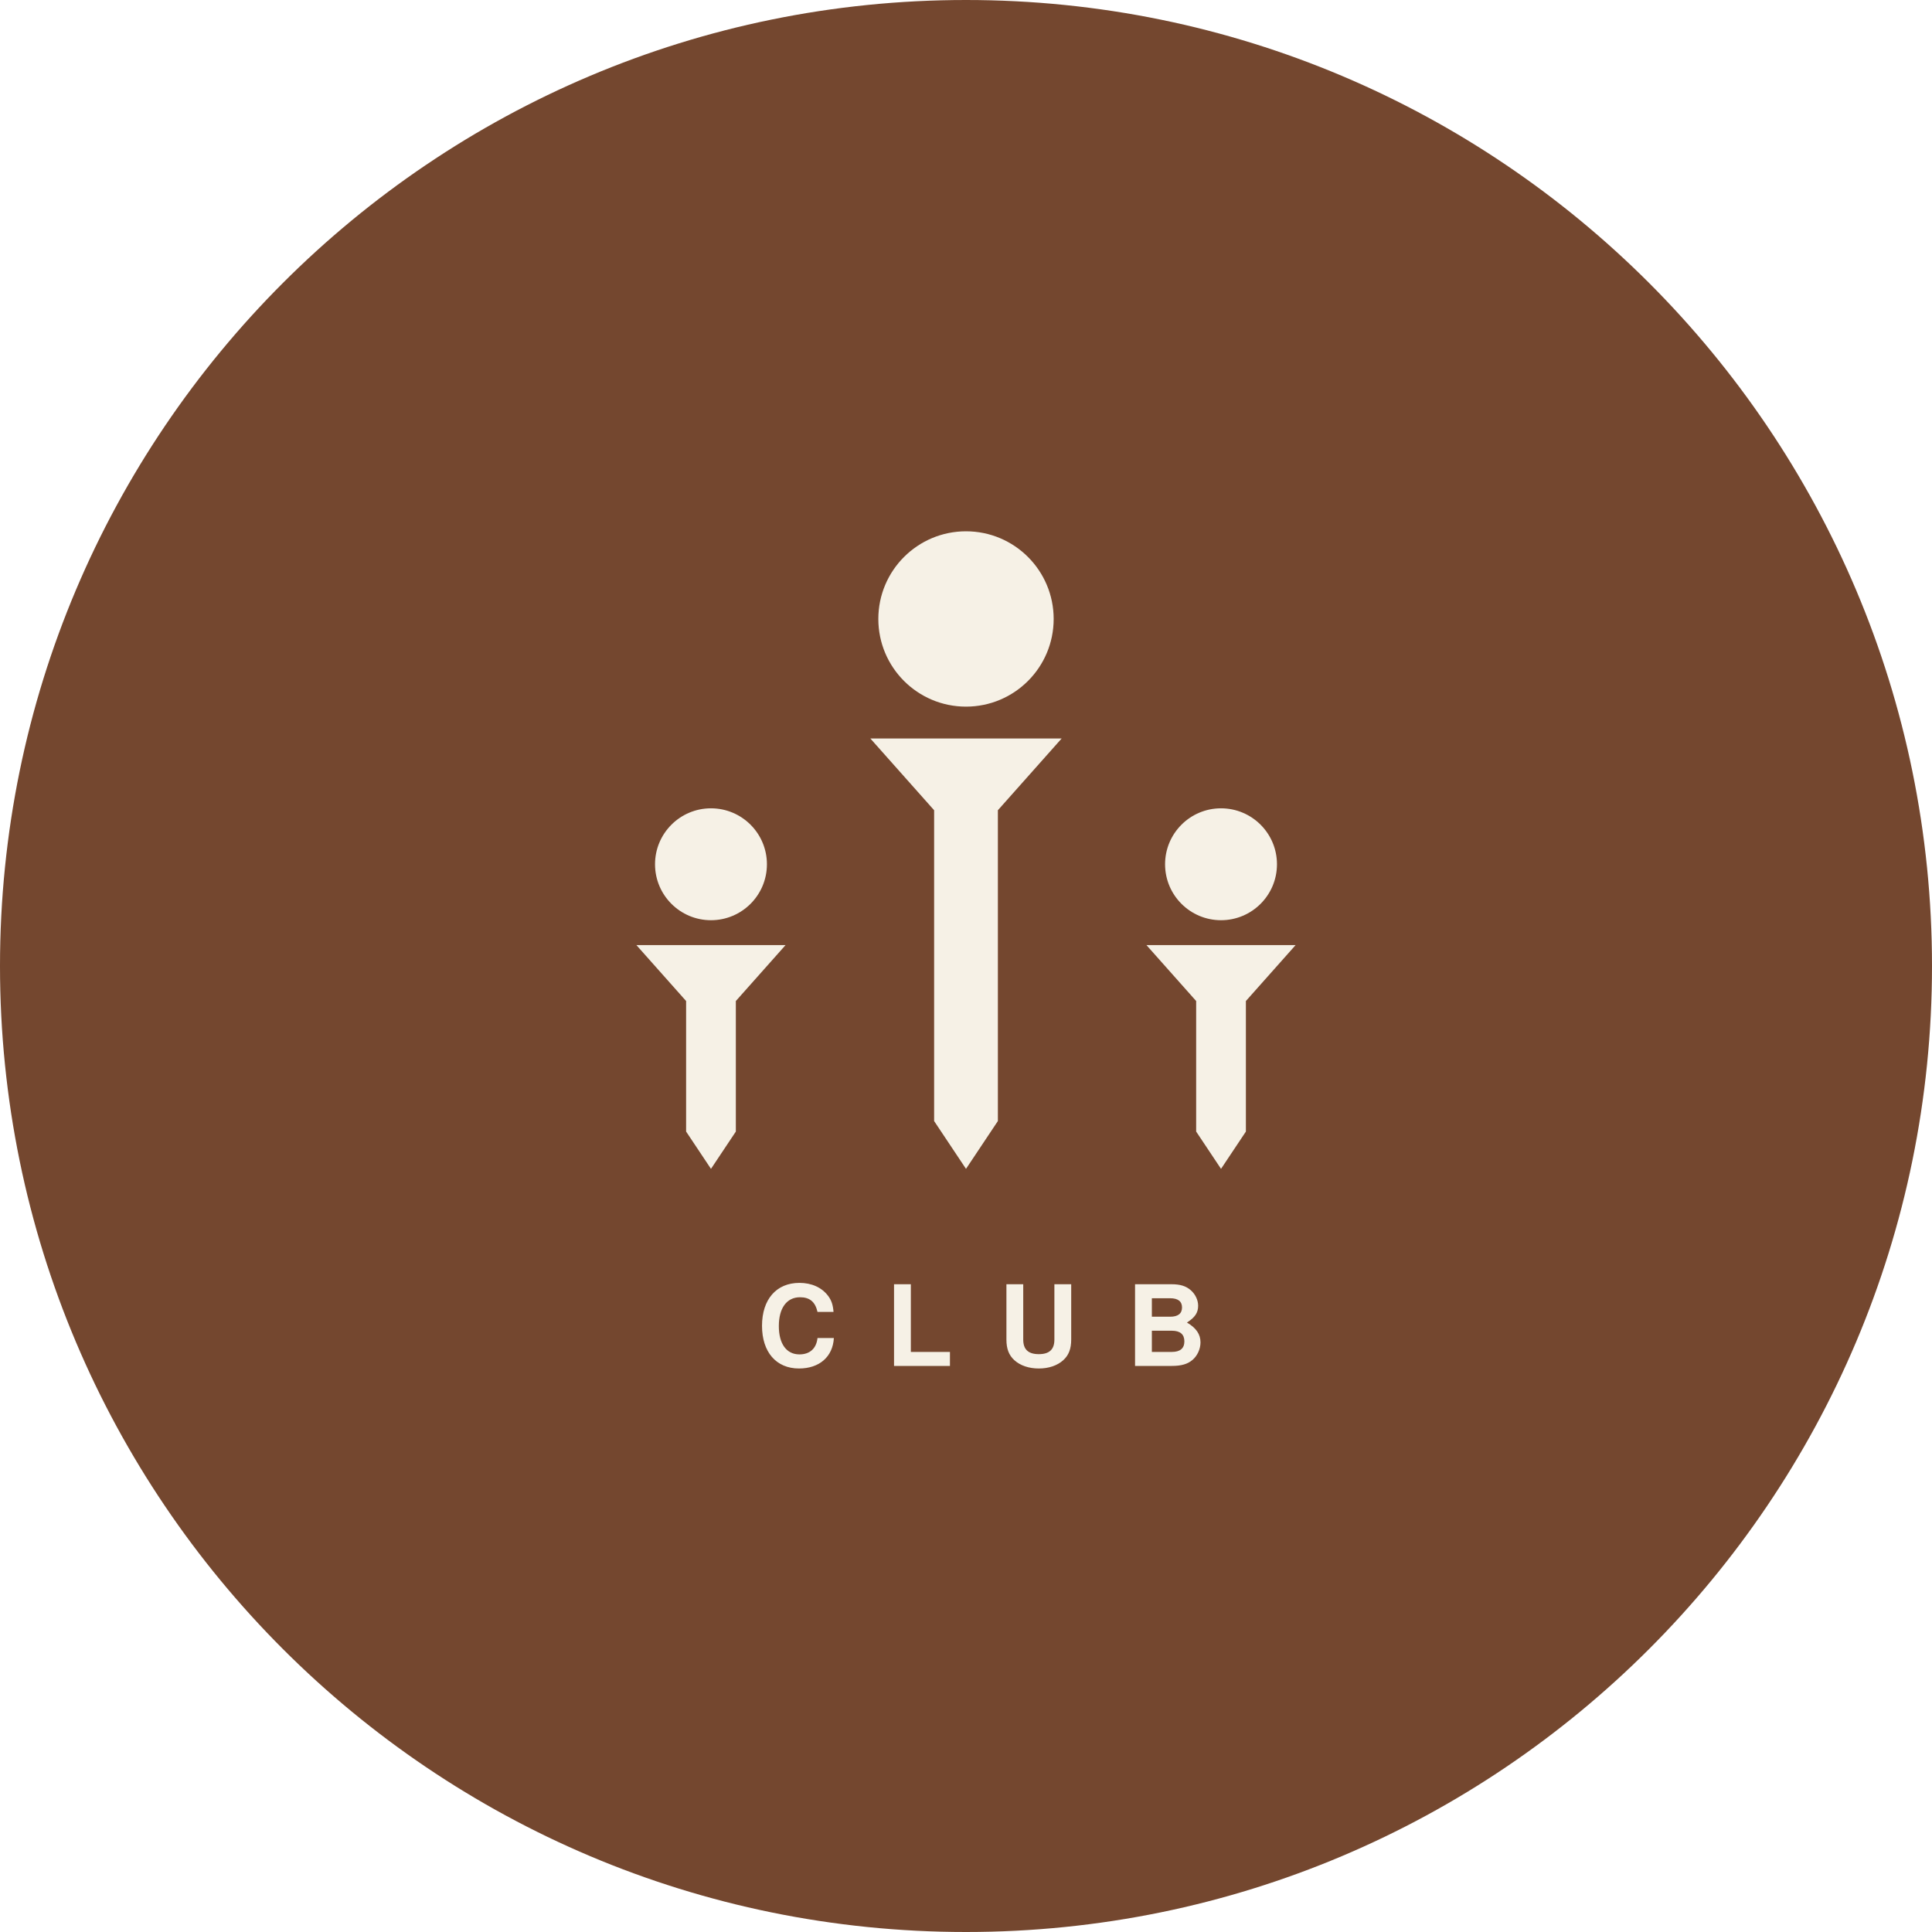
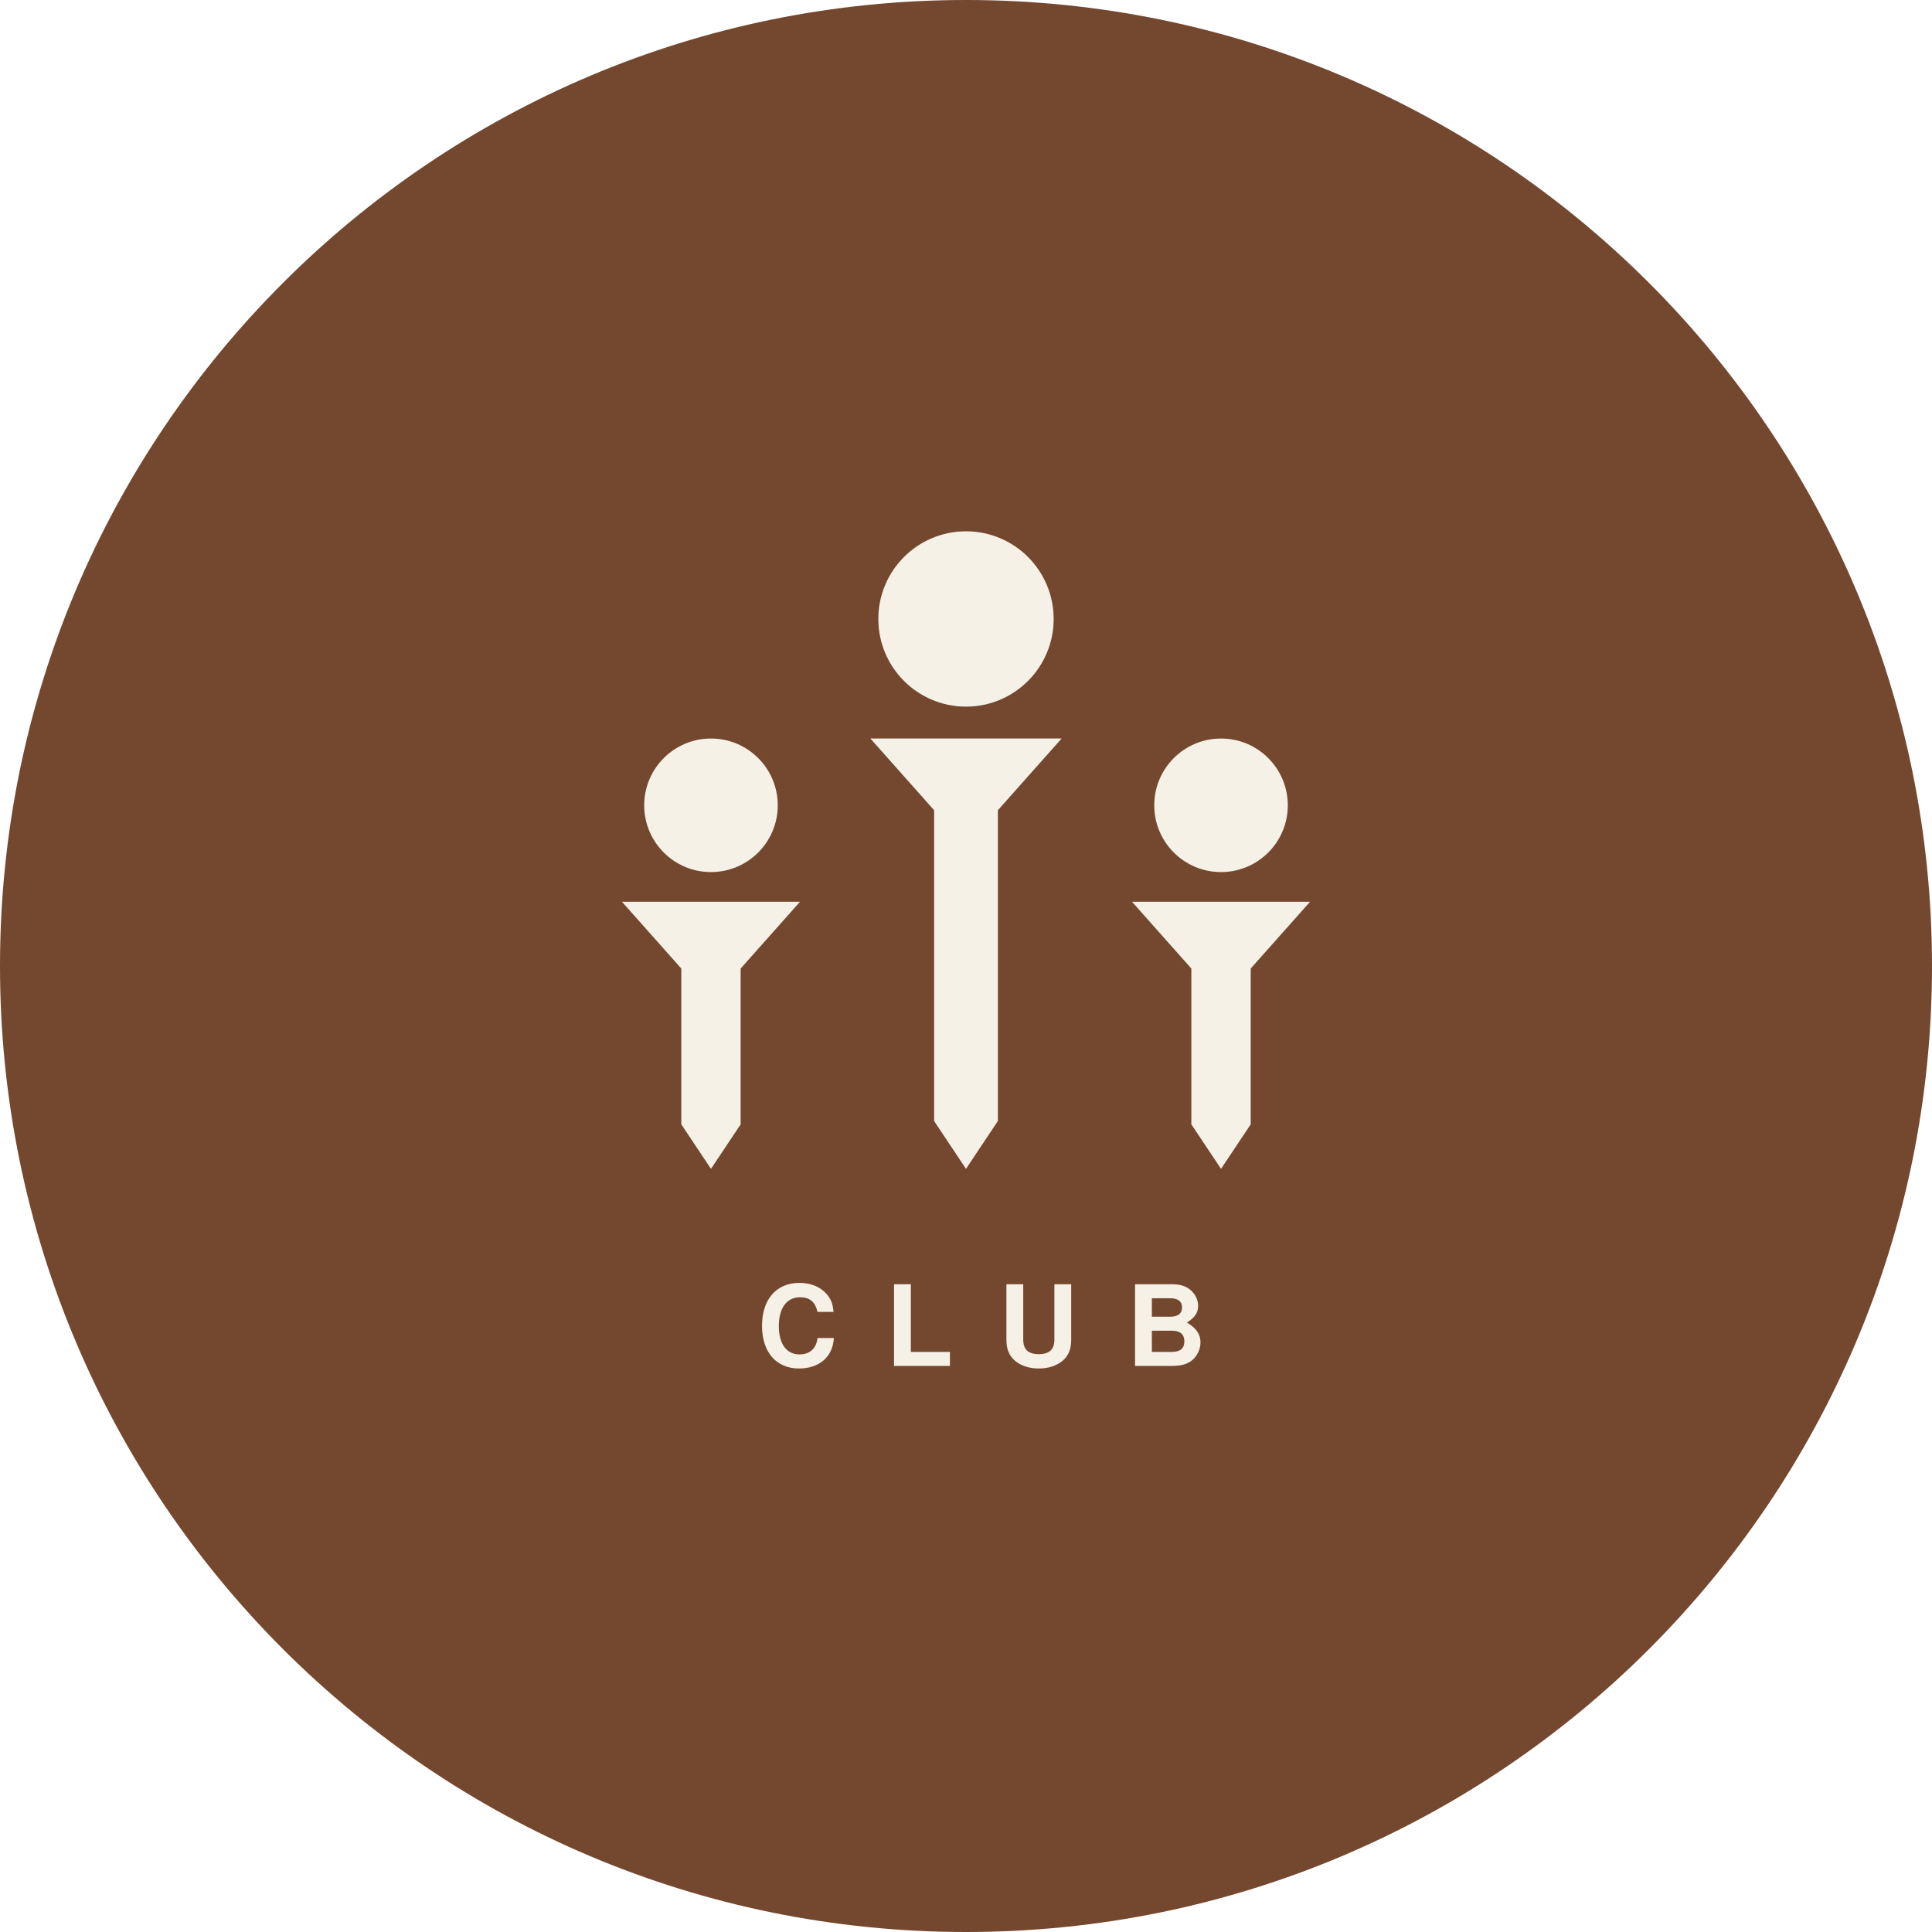
<svg xmlns="http://www.w3.org/2000/svg" viewBox="0 0 1000 1000" width="1000" height="1000">
  <circle cx="500" cy="500" r="500" fill="#74472F" />
  <svg x="293.75" y="217.25" width="412.5" height="412.5" viewBox="0 0 100 100" overflow="visible">
    <g fill="#F6F1E6">
      <circle cx="50" cy="25" r="11" />
      <path d="M38 40h24l-8 9V88l-4 6-4-6V49z" />
-       <g transform="translate(18 94) scale(.78) translate(-18 -94)">
+       <g transform="translate(18 94) scale(.931) translate(-18 -94)">
        <circle cx="18" cy="45" r="9" />
        <path d="M6 58h24l-8 9V88l-4 6-4-6V67z" />
      </g>
-       <g transform="translate(82 94) scale(.78) translate(-82 -94)">
+       <g transform="translate(82 94) scale(.931) translate(-82 -94)">
        <circle cx="82" cy="45" r="9" />
        <path d="M70 58h24l-8 9V88l-4 6-4-6V67z" />
      </g>
    </g>
  </svg>
  <text x="391.87" y="707" font-family="'Hanken Grotesk', Helvetica, sans-serif" font-weight="700" font-size="58" letter-spacing="24.36" fill="#F6F1E6">CLUB</text>
</svg>
